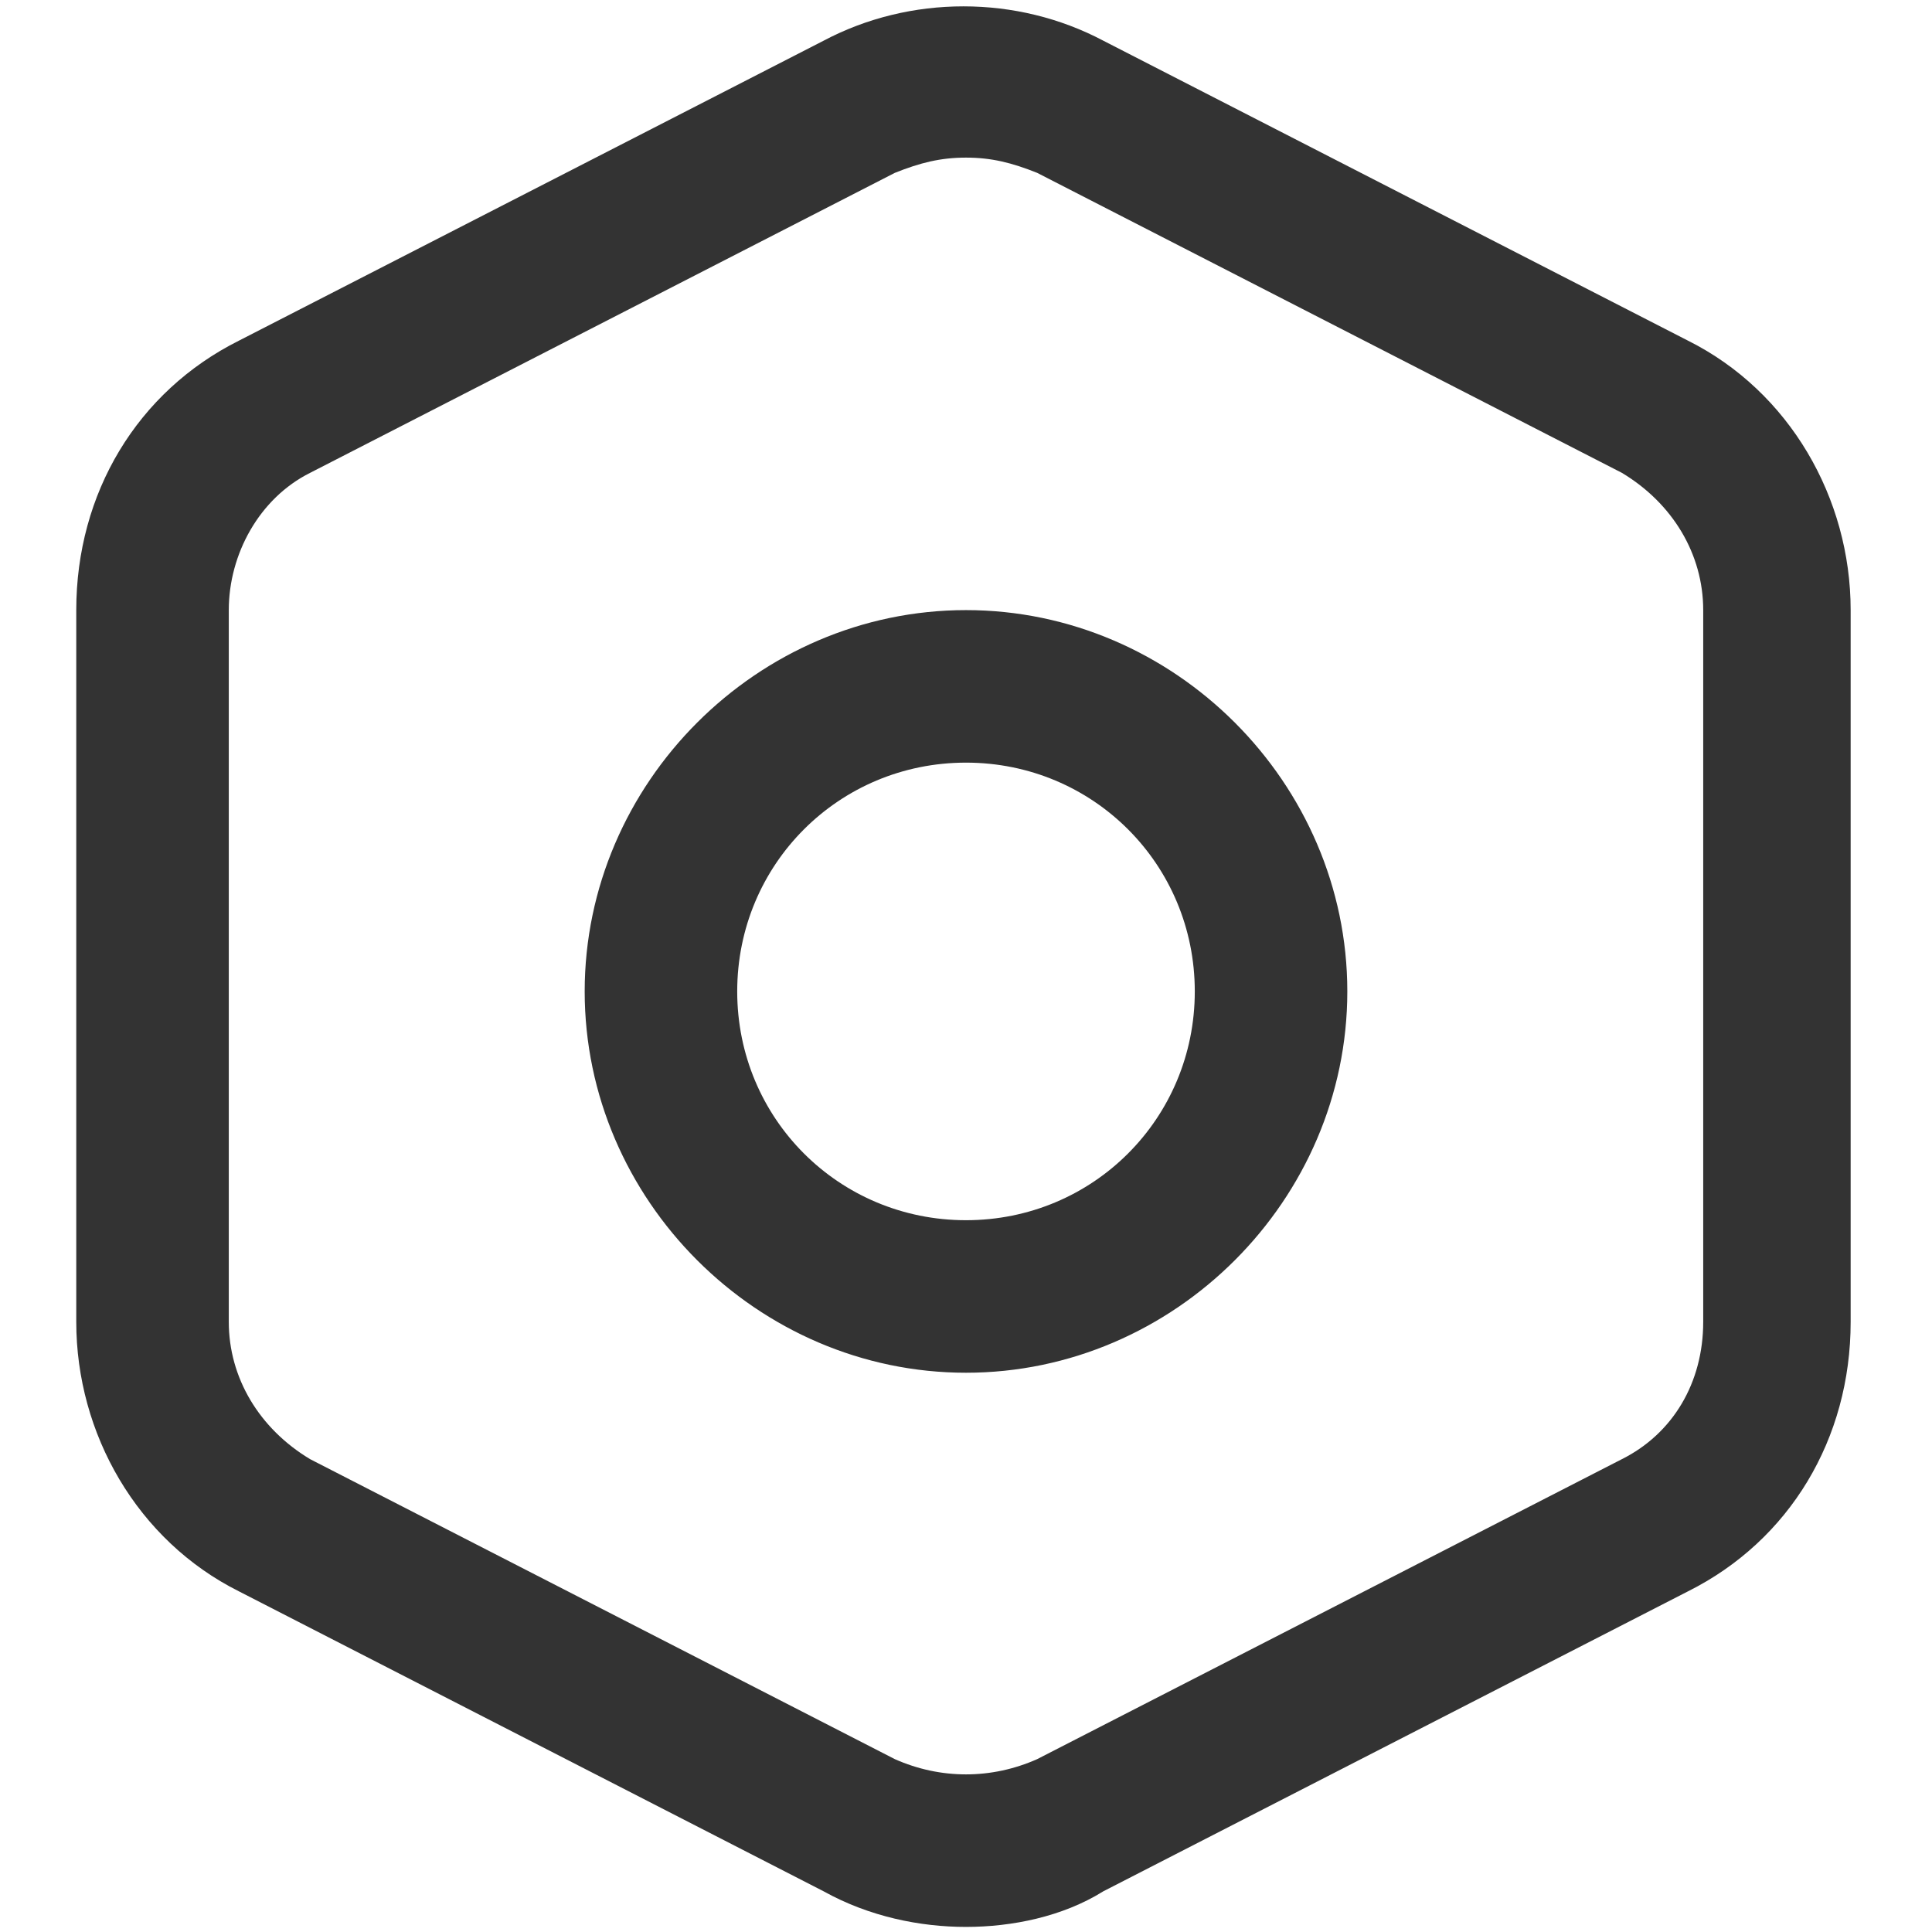
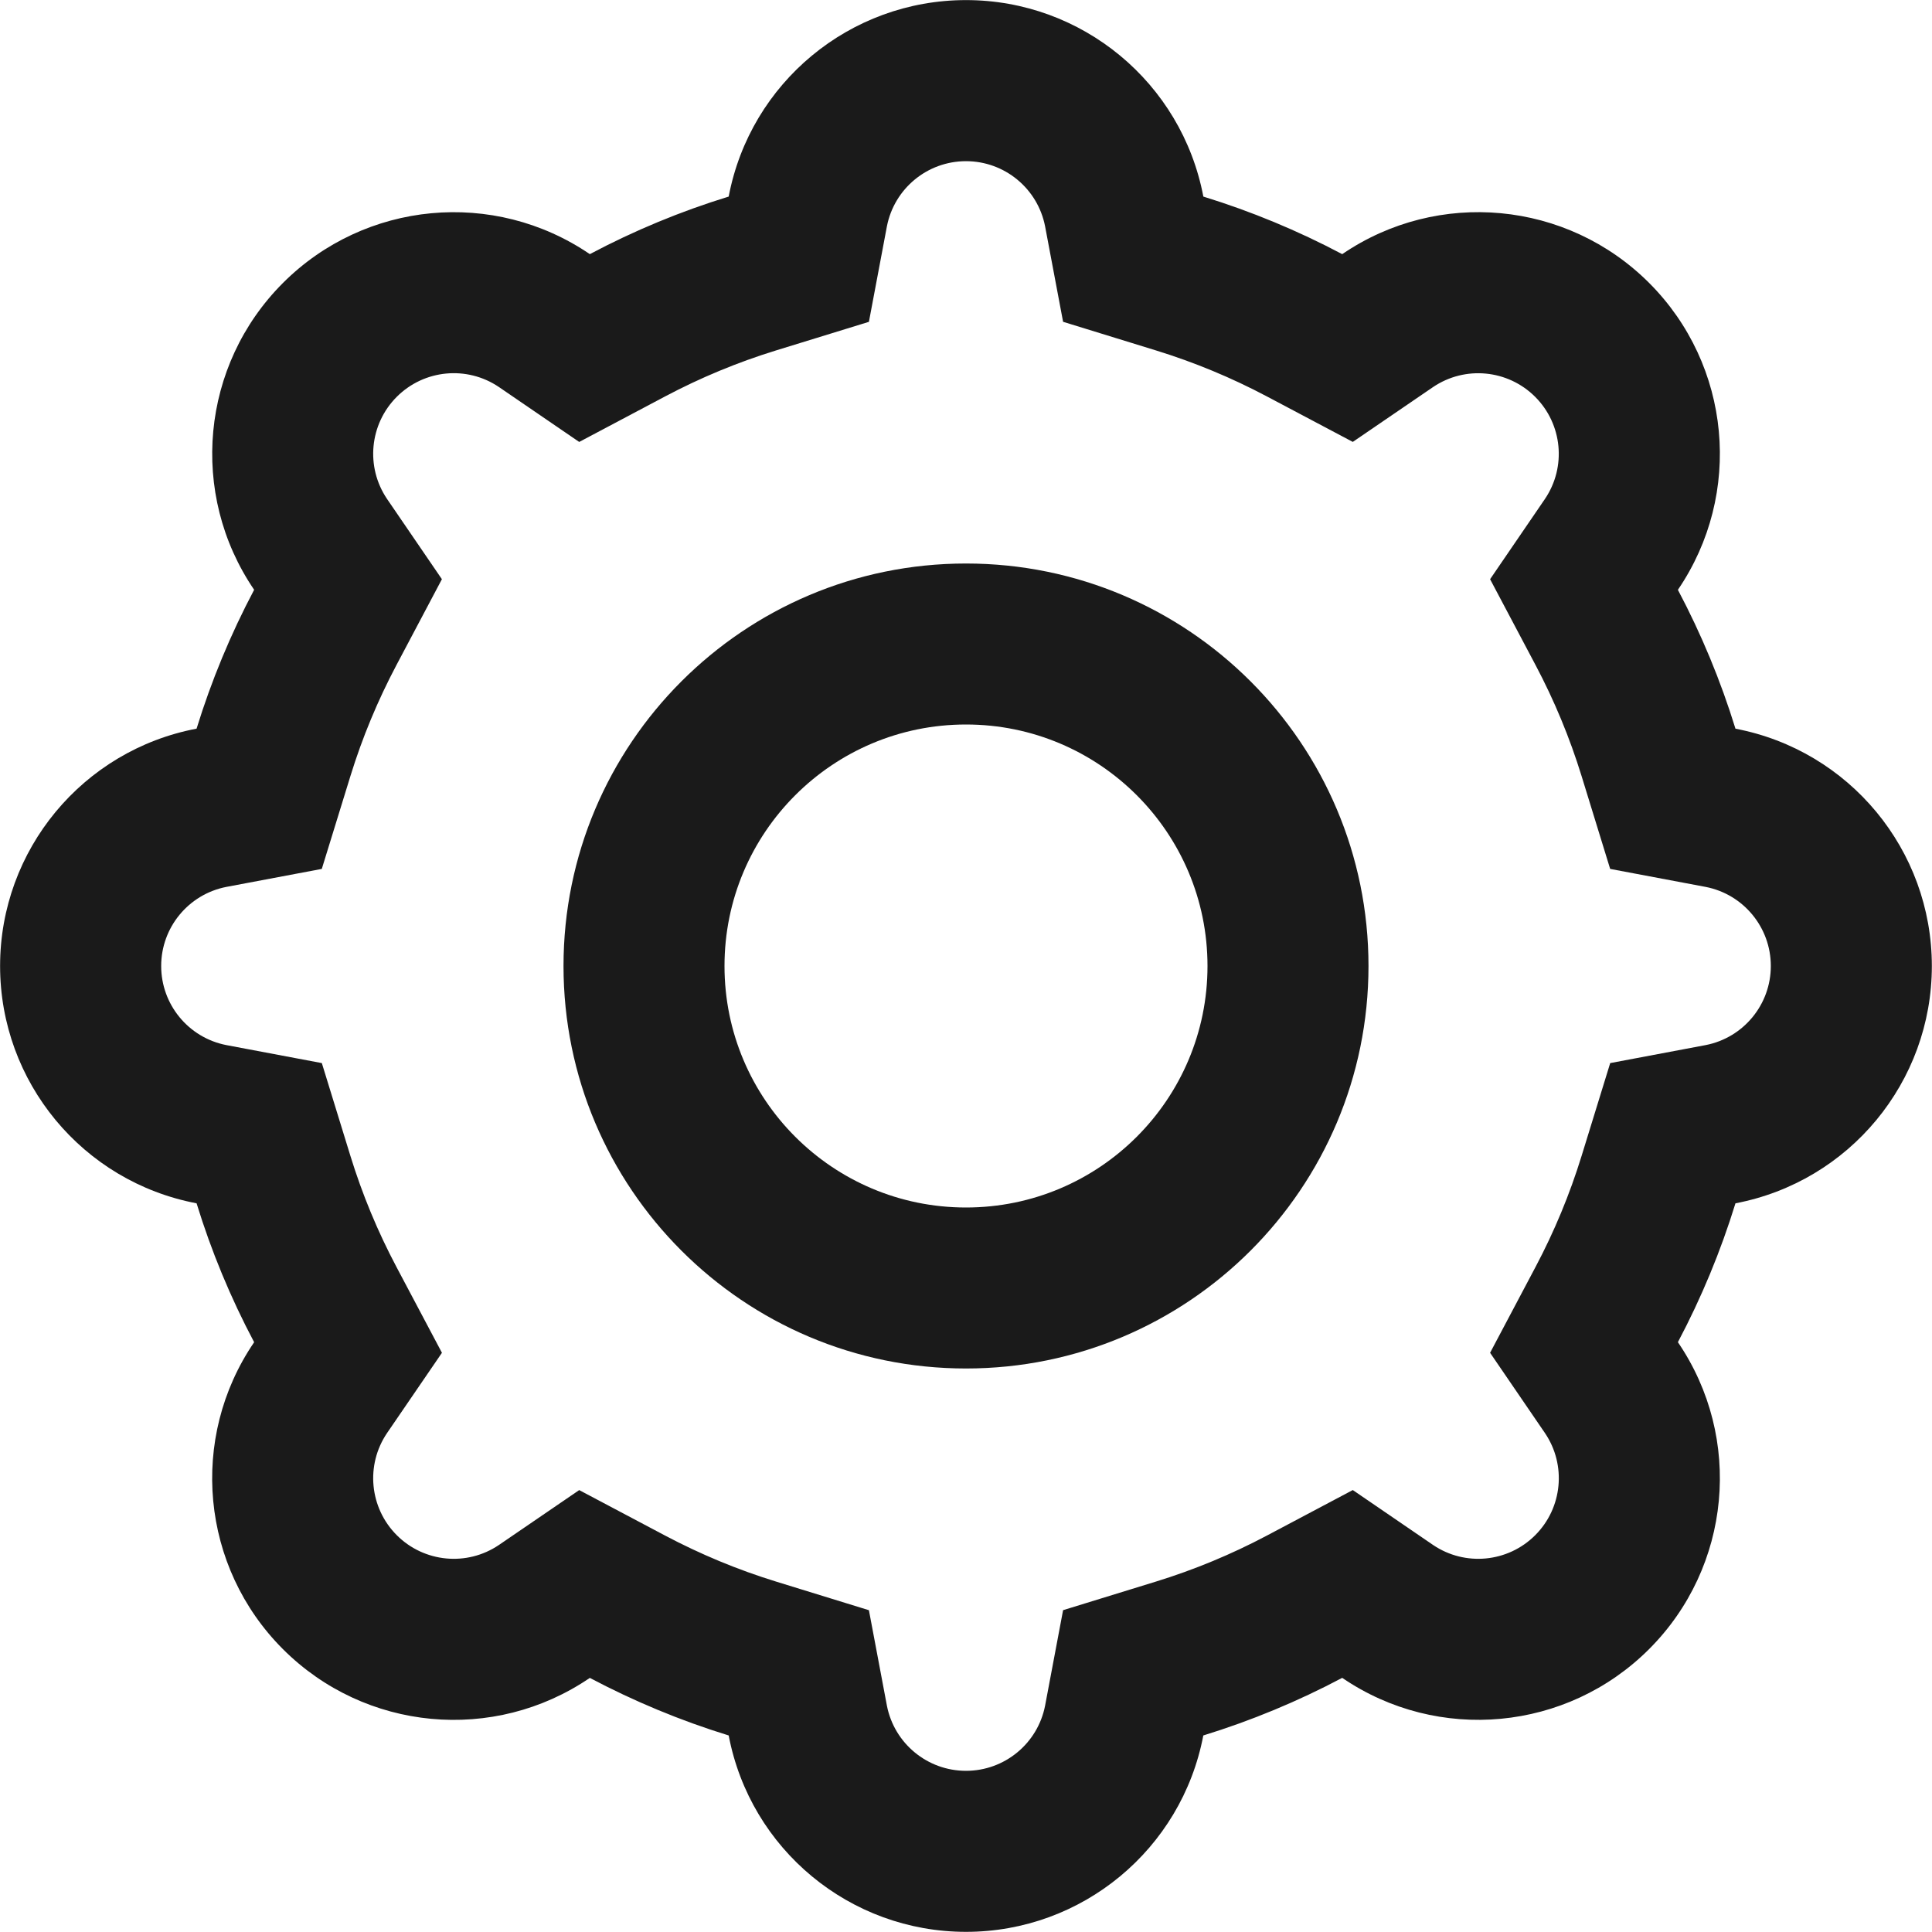
- <svg xmlns="http://www.w3.org/2000/svg" class="icon" width="200px" height="200.00px" viewBox="0 0 1024 1024" version="1.1">
-   <path fill="#333333" d="M512 1021.305c-24.253 0-51.2-5.389-75.453-18.863L126.653 843.453c-53.895-26.947-86.232-83.537-86.232-142.821V323.368c0-61.979 32.337-115.874 86.232-142.821L436.547 21.558c45.811-24.253 102.4-24.253 148.211 0l309.895 158.989c53.895 26.947 86.232 83.537 86.232 142.821v377.263c0 61.979-32.337 115.874-86.232 142.821l-309.895 158.989c-21.558 13.474-48.505 18.863-72.758 18.863z m0-937.768c-13.474 0-24.253 2.695-37.726 8.084L164.379 250.611C137.432 264.084 121.263 293.726 121.263 323.368v377.263c0 29.642 16.168 56.589 43.116 72.758l309.895 158.989c24.253 10.779 51.2 10.779 75.453 0l309.895-158.989c26.947-13.474 43.116-40.421 43.116-72.758V323.368c0-29.642-16.168-56.589-43.116-72.758L549.726 91.621c-13.474-5.389-24.253-8.084-37.726-8.084zM512 727.579c-110.484 0-202.105-91.621-202.105-202.105s91.621-202.105 202.105-202.105 202.105 91.621 202.105 202.105-91.621 202.105-202.105 202.105z m0-323.368C444.632 404.211 390.737 458.105 390.737 525.474s53.895 121.263 121.263 121.263 121.263-53.895 121.263-121.263-53.895-121.263-121.263-121.263z" />
+ <svg xmlns="http://www.w3.org/2000/svg" viewBox="0 0 1024 1024">
+   <path fill="#1A1A1A" d="M725.33 512c0 117.82-95.51 213.33-213.33 213.33s-213.33-95.51-213.33-213.33 95.51-213.33 213.33-213.33 213.33 95.51 213.33 213.33z m-85.33 0a128 128 0 1 0-256 0 128 128 0 0 0 256 0z" />
+   <path fill="#1A1A1A" d="M134.7 711.4a128.04 128.04 0 0 0 177.92 177.92c23.32 12.33 47.94 22.61 73.6 30.51a128.04 128.04 0 0 0 251.56 0 424 424 0 0 0 73.62-30.53 128.04 128.04 0 0 0 177.92-177.92 424.17 424.17 0 0 0 30.51-73.6 128.04 128.04 0 0 0 0-251.56 424.13 424.13 0 0 0-30.51-73.6 128.04 128.04 0 0 0-177.92-177.92 424.02 424.02 0 0 0-73.6-30.51 128.04 128.04 0 0 0-251.58 0 420.45 420.45 0 0 0-73.6 30.51 128.04 128.04 0 0 0-177.92 177.9 424 424 0 0 0-30.51 73.6 128.04 128.04 0 0 0 0 251.58 421.29 421.29 0 0 0 30.51 73.62z m276.63-525.67l49.21-15.15 9.54-50.62a42.71 42.71 0 0 1 83.84 0l9.54 50.6 49.21 15.17a339.29 339.29 0 0 1 58.8 24.38l45.54 24.11 42.56-29.08a42.71 42.71 0 0 1 59.29 59.31l-29.08 42.54 24.11 45.54a339.81 339.81 0 0 1 24.38 58.8l15.15 49.21 50.62 9.54a42.71 42.71 0 0 1 0 83.84l-50.6 9.54-15.17 49.21a338.77 338.77 0 0 1-24.38 58.8l-24.11 45.54 29.08 42.54a42.71 42.71 0 0 1-59.31 59.31l-42.54-29.1-45.54 24.13a338.83 338.83 0 0 1-58.8 24.38l-49.21 15.15-9.54 50.62a42.71 42.71 0 0 1-83.84 0l-9.54-50.6-49.21-15.17c-20.48-6.31-40.13-14.51-58.8-24.38l-45.54-24.11-42.54 29.08a42.71 42.71 0 0 1-59.31-59.31l29.1-42.54-24.13-45.54a338.71 338.71 0 0 1-24.38-58.8l-15.15-49.21-50.62-9.54a42.71 42.71 0 0 1 0-83.84l50.6-9.54 15.17-49.21c6.31-20.48 14.51-40.13 24.38-58.8l24.11-45.54-29.08-42.54a42.71 42.71 0 0 1 59.31-59.31l42.54 29.1 45.54-24.13a338.73 338.73 0 0 1 58.8-24.38z" />
</svg>
